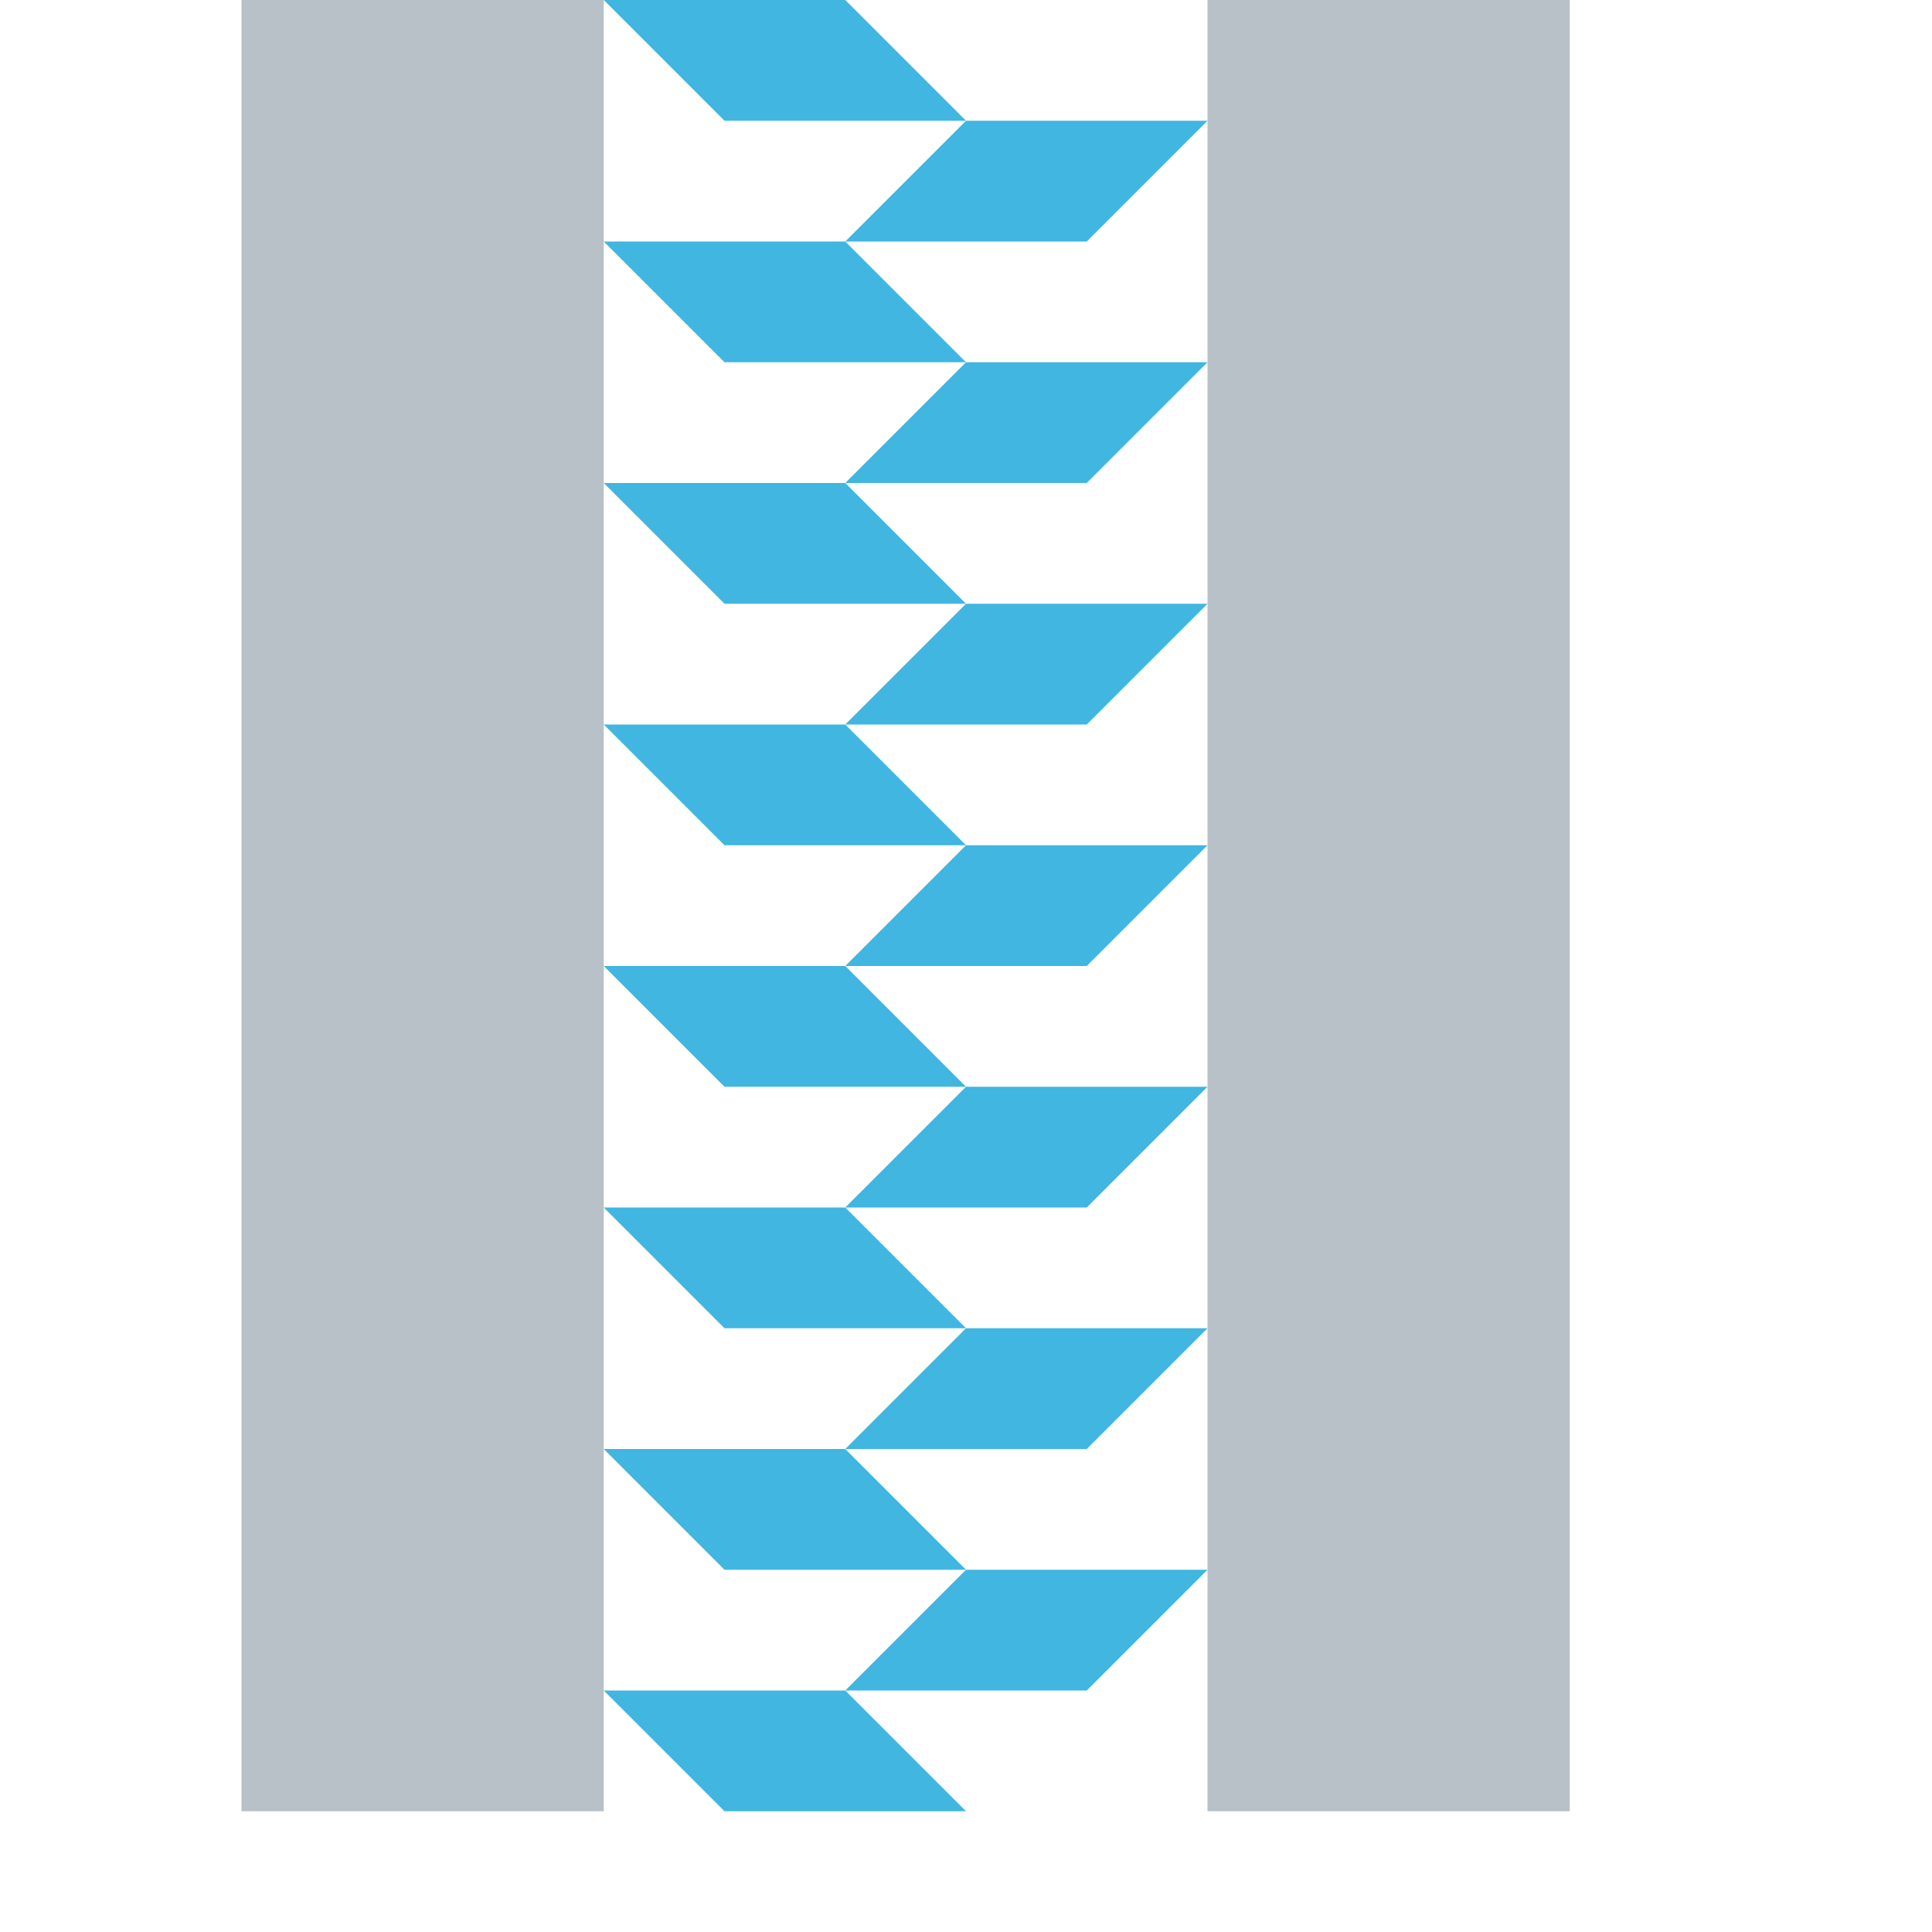
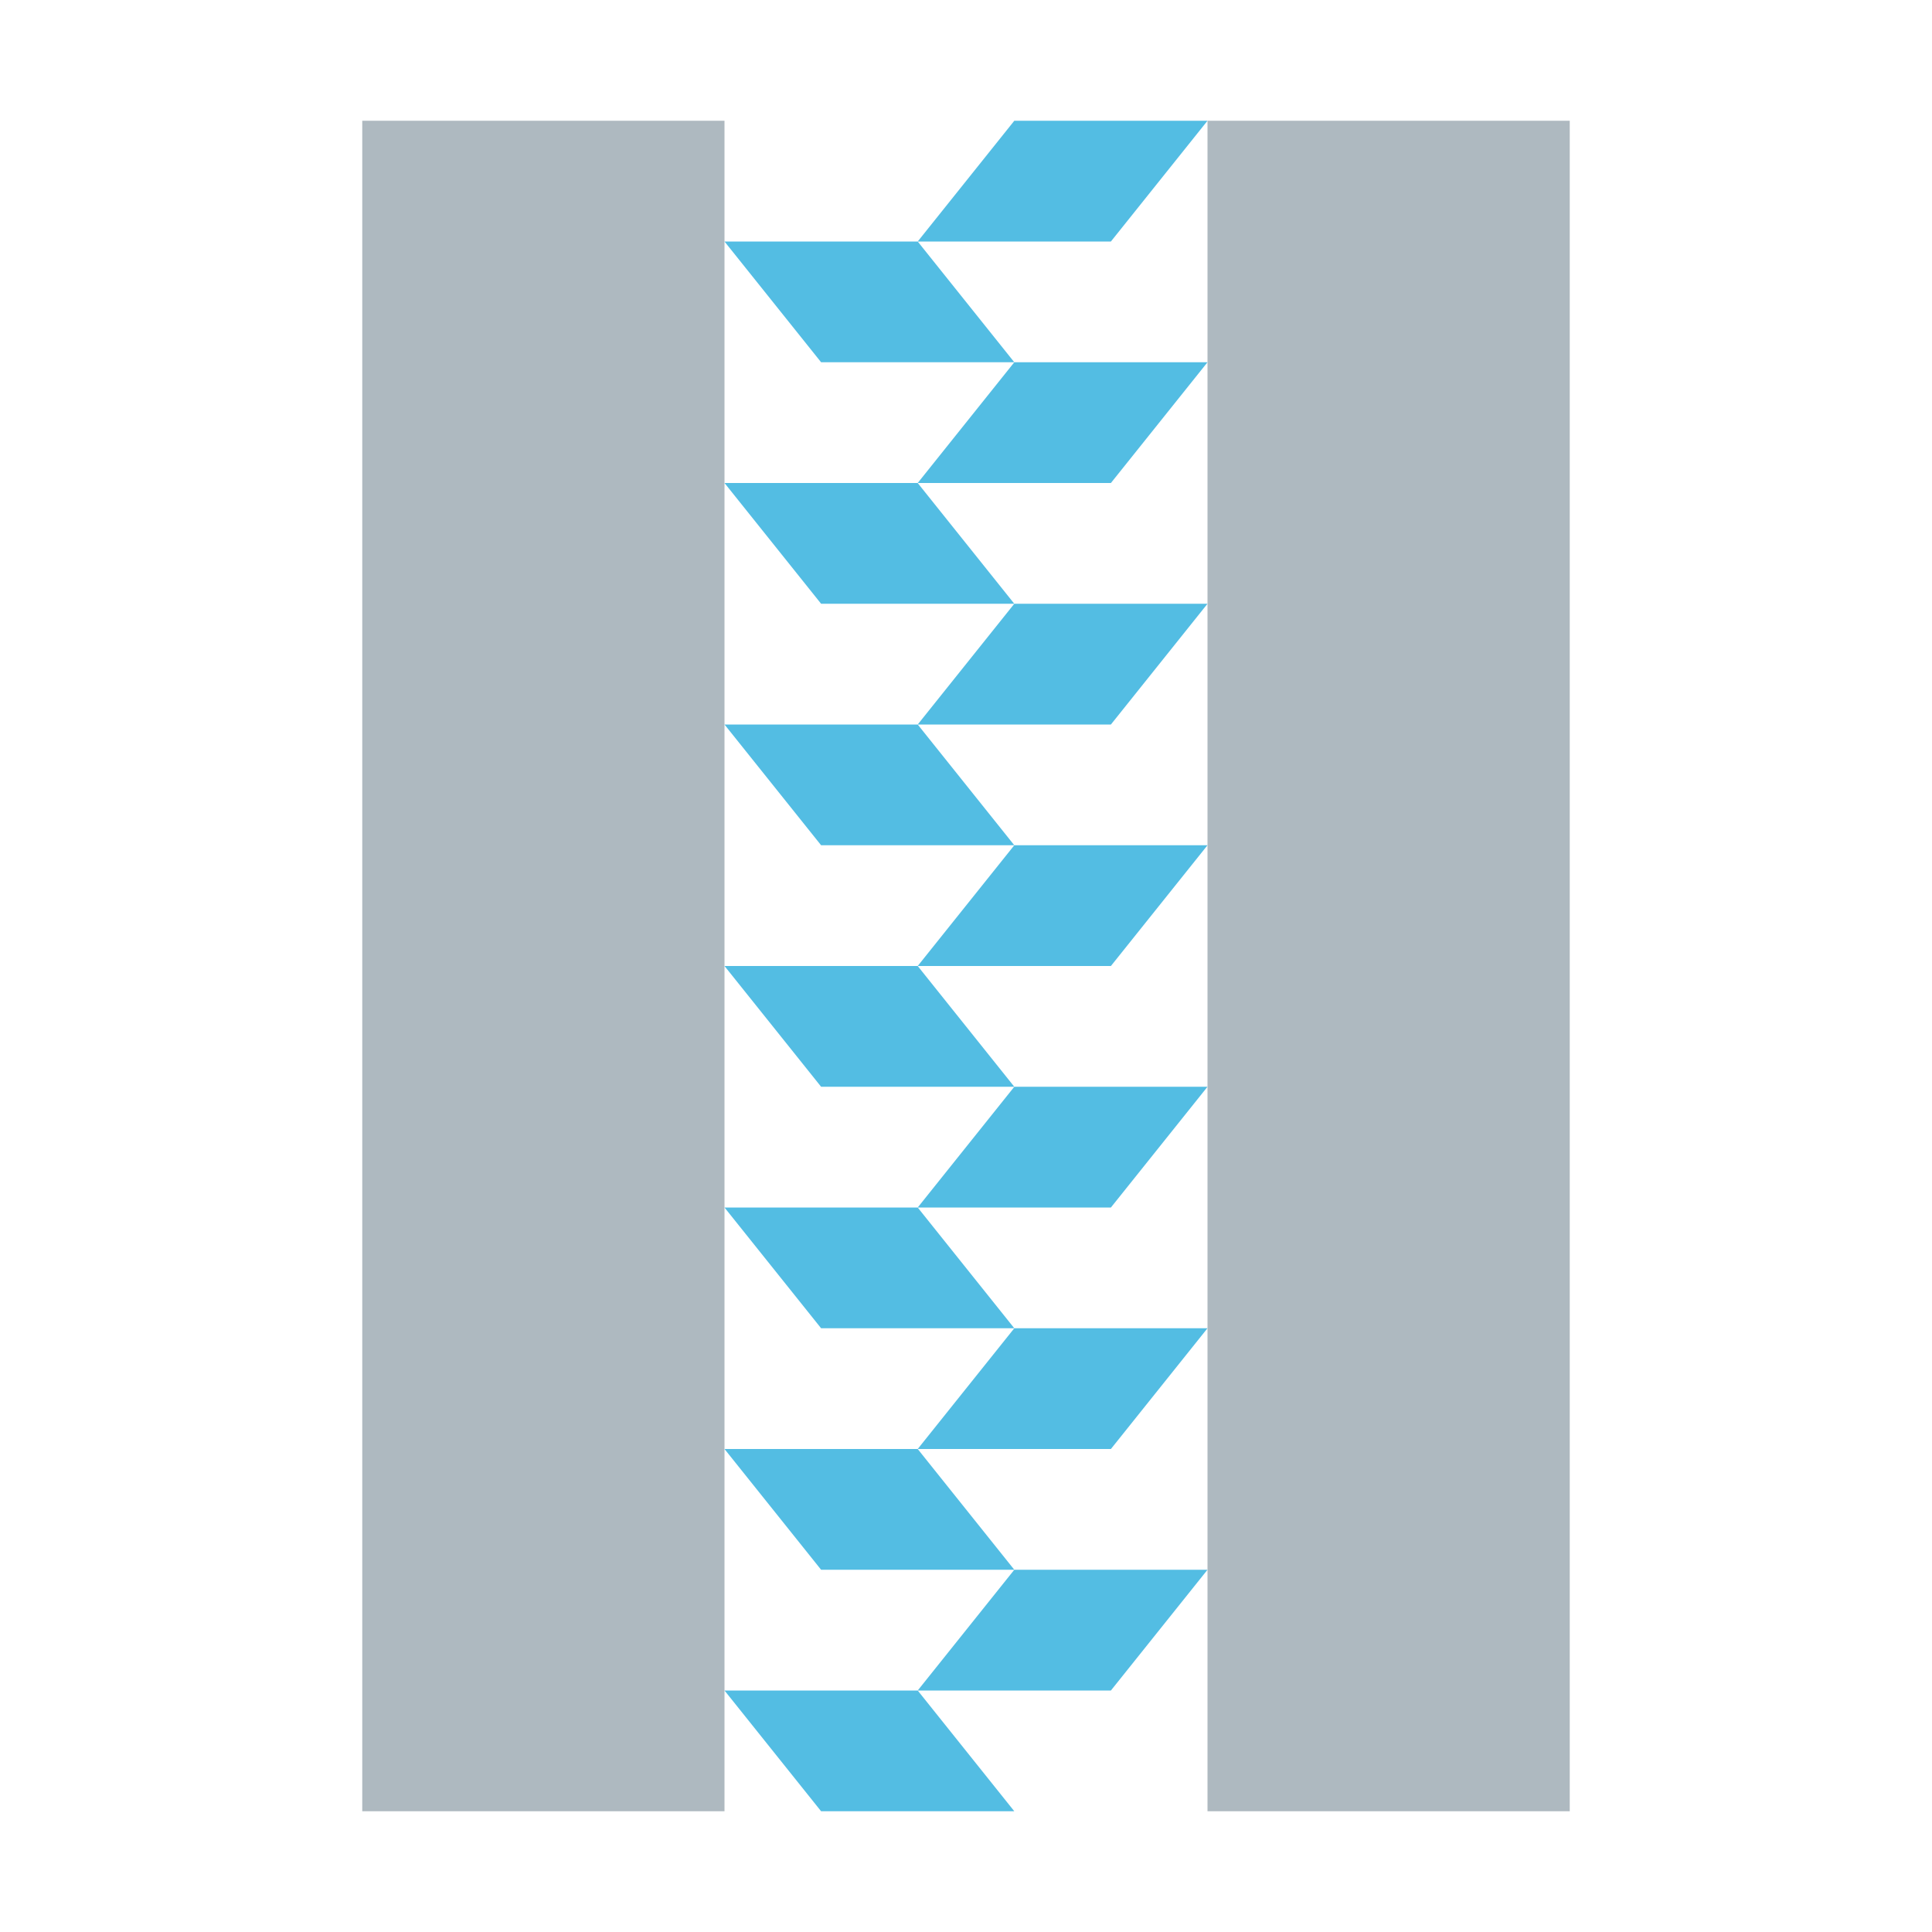
- <svg xmlns="http://www.w3.org/2000/svg" id="Layer_1" data-name="Layer 1" viewBox="0 0 16 16">
+ <svg xmlns="http://www.w3.org/2000/svg" id="Layer_1" data-name="Layer 1" width="16" height="16" viewBox="0 0 16 16">
  <g>
+     <polygon points="6 1 3 1 3 5 3 15 6 15 6 1" fill="#9aa7b0" opacity="0.8" style="isolation: isolate" />
+     <rect x="10" y="1" width="3" height="14" fill="#9aa7b0" opacity="0.8" style="isolation: isolate" />
    <g>
-       <polygon points="5 0 2 0 2 5 2 15 5 15 5 0" fill="#9aa7b0" opacity="0.7" style="isolation: isolate" />
-       <rect x="10" width="3" height="15" fill="#9aa7b0" opacity="0.7" style="isolation: isolate" />
+       <g opacity="0.9">
+         <polygon points="7.6 2 6 2 6.8 3 8.4 3 7.6 2" fill="#40b6e0" />
+       </g>
+       <g opacity="0.9">
+         <polygon points="7.6 8 6 8 6.8 9 8.4 9 7.6 8" fill="#40b6e0" />
+       </g>
+       <g opacity="0.9">
+         <polygon points="7.6 10 6 10 6.8 11 8.4 11 7.6 10" fill="#40b6e0" />
+       </g>
+       <g opacity="0.9">
+         <polygon points="7.6 12 6 12 6.8 13 8.4 13 7.6 12" fill="#40b6e0" />
+       </g>
+       <g opacity="0.9">
+         <polygon points="7.6 14 6 14 6.8 15 8.4 15 7.6 14" fill="#40b6e0" />
+       </g>
+       <g opacity="0.9">
+         <polygon points="7.6 4 6 4 6.8 5 8.4 5 7.6 4" fill="#40b6e0" />
+       </g>
+       <g opacity="0.9">
+         <polygon points="7.6 6 6 6 6.8 7 8.4 7 7.6 6" fill="#40b6e0" />
+       </g>
+       <g opacity="0.9">
+         <polygon points="8.4 3 10 3 9.2 4 7.6 4 8.4 3" fill="#40b6e0" />
+       </g>
+       <g opacity="0.9">
+         <polygon points="8.4 1 10 1 9.2 2 7.6 2 8.4 1" fill="#40b6e0" />
+       </g>
+       <g opacity="0.9">
+         <polygon points="8.4 9 10 9 9.2 10 7.6 10 8.4 9" fill="#40b6e0" />
+       </g>
+       <g opacity="0.9">
+         <polygon points="8.4 11 10 11 9.2 12 7.6 12 8.4 11" fill="#40b6e0" />
+       </g>
+       <g opacity="0.9">
+         <polygon points="8.4 13 10 13 9.2 14 7.6 14 8.4 13" fill="#40b6e0" />
+       </g>
+       <g opacity="0.9">
+         <polygon points="8.4 5 10 5 9.2 6 7.6 6 8.4 5" fill="#40b6e0" />
+       </g>
+       <g opacity="0.9">
+         <polygon points="8.4 7 10 7 9.2 8 7.6 8 8.4 7" fill="#40b6e0" />
+       </g>
    </g>
-     <polygon points="7 2 5 2 6 3 8 3 7 2" fill="#40b6e0" />
-     <polygon points="7 0 5 0 6 1 8 1 7 0" fill="#40b6e0" />
-     <polygon points="7 8 5 8 6 9 8 9 7 8" fill="#40b6e0" />
-     <polygon points="7 10 5 10 6 11 8 11 7 10" fill="#40b6e0" />
-     <polygon points="7 12 5 12 6 13 8 13 7 12" fill="#40b6e0" />
-     <polygon points="7 14 5 14 6 15 8 15 7 14" fill="#40b6e0" />
-     <polygon points="7 4 5 4 6 5 8 5 7 4" fill="#40b6e0" />
-     <polygon points="7 6 5 6 6 7 8 7 7 6" fill="#40b6e0" />
-     <polygon points="8 3 10 3 9 4 7 4 8 3" fill="#40b6e0" />
-     <polygon points="8 1 10 1 9 2 7 2 8 1" fill="#40b6e0" />
-     <polygon points="8 9 10 9 9 10 7 10 8 9" fill="#40b6e0" />
-     <polygon points="8 11 10 11 9 12 7 12 8 11" fill="#40b6e0" />
-     <polygon points="8 13 10 13 9 14 7 14 8 13" fill="#40b6e0" />
-     <polygon points="8 5 10 5 9 6 7 6 8 5" fill="#40b6e0" />
-     <polygon points="8 7 10 7 9 8 7 8 8 7" fill="#40b6e0" />
  </g>
</svg>
